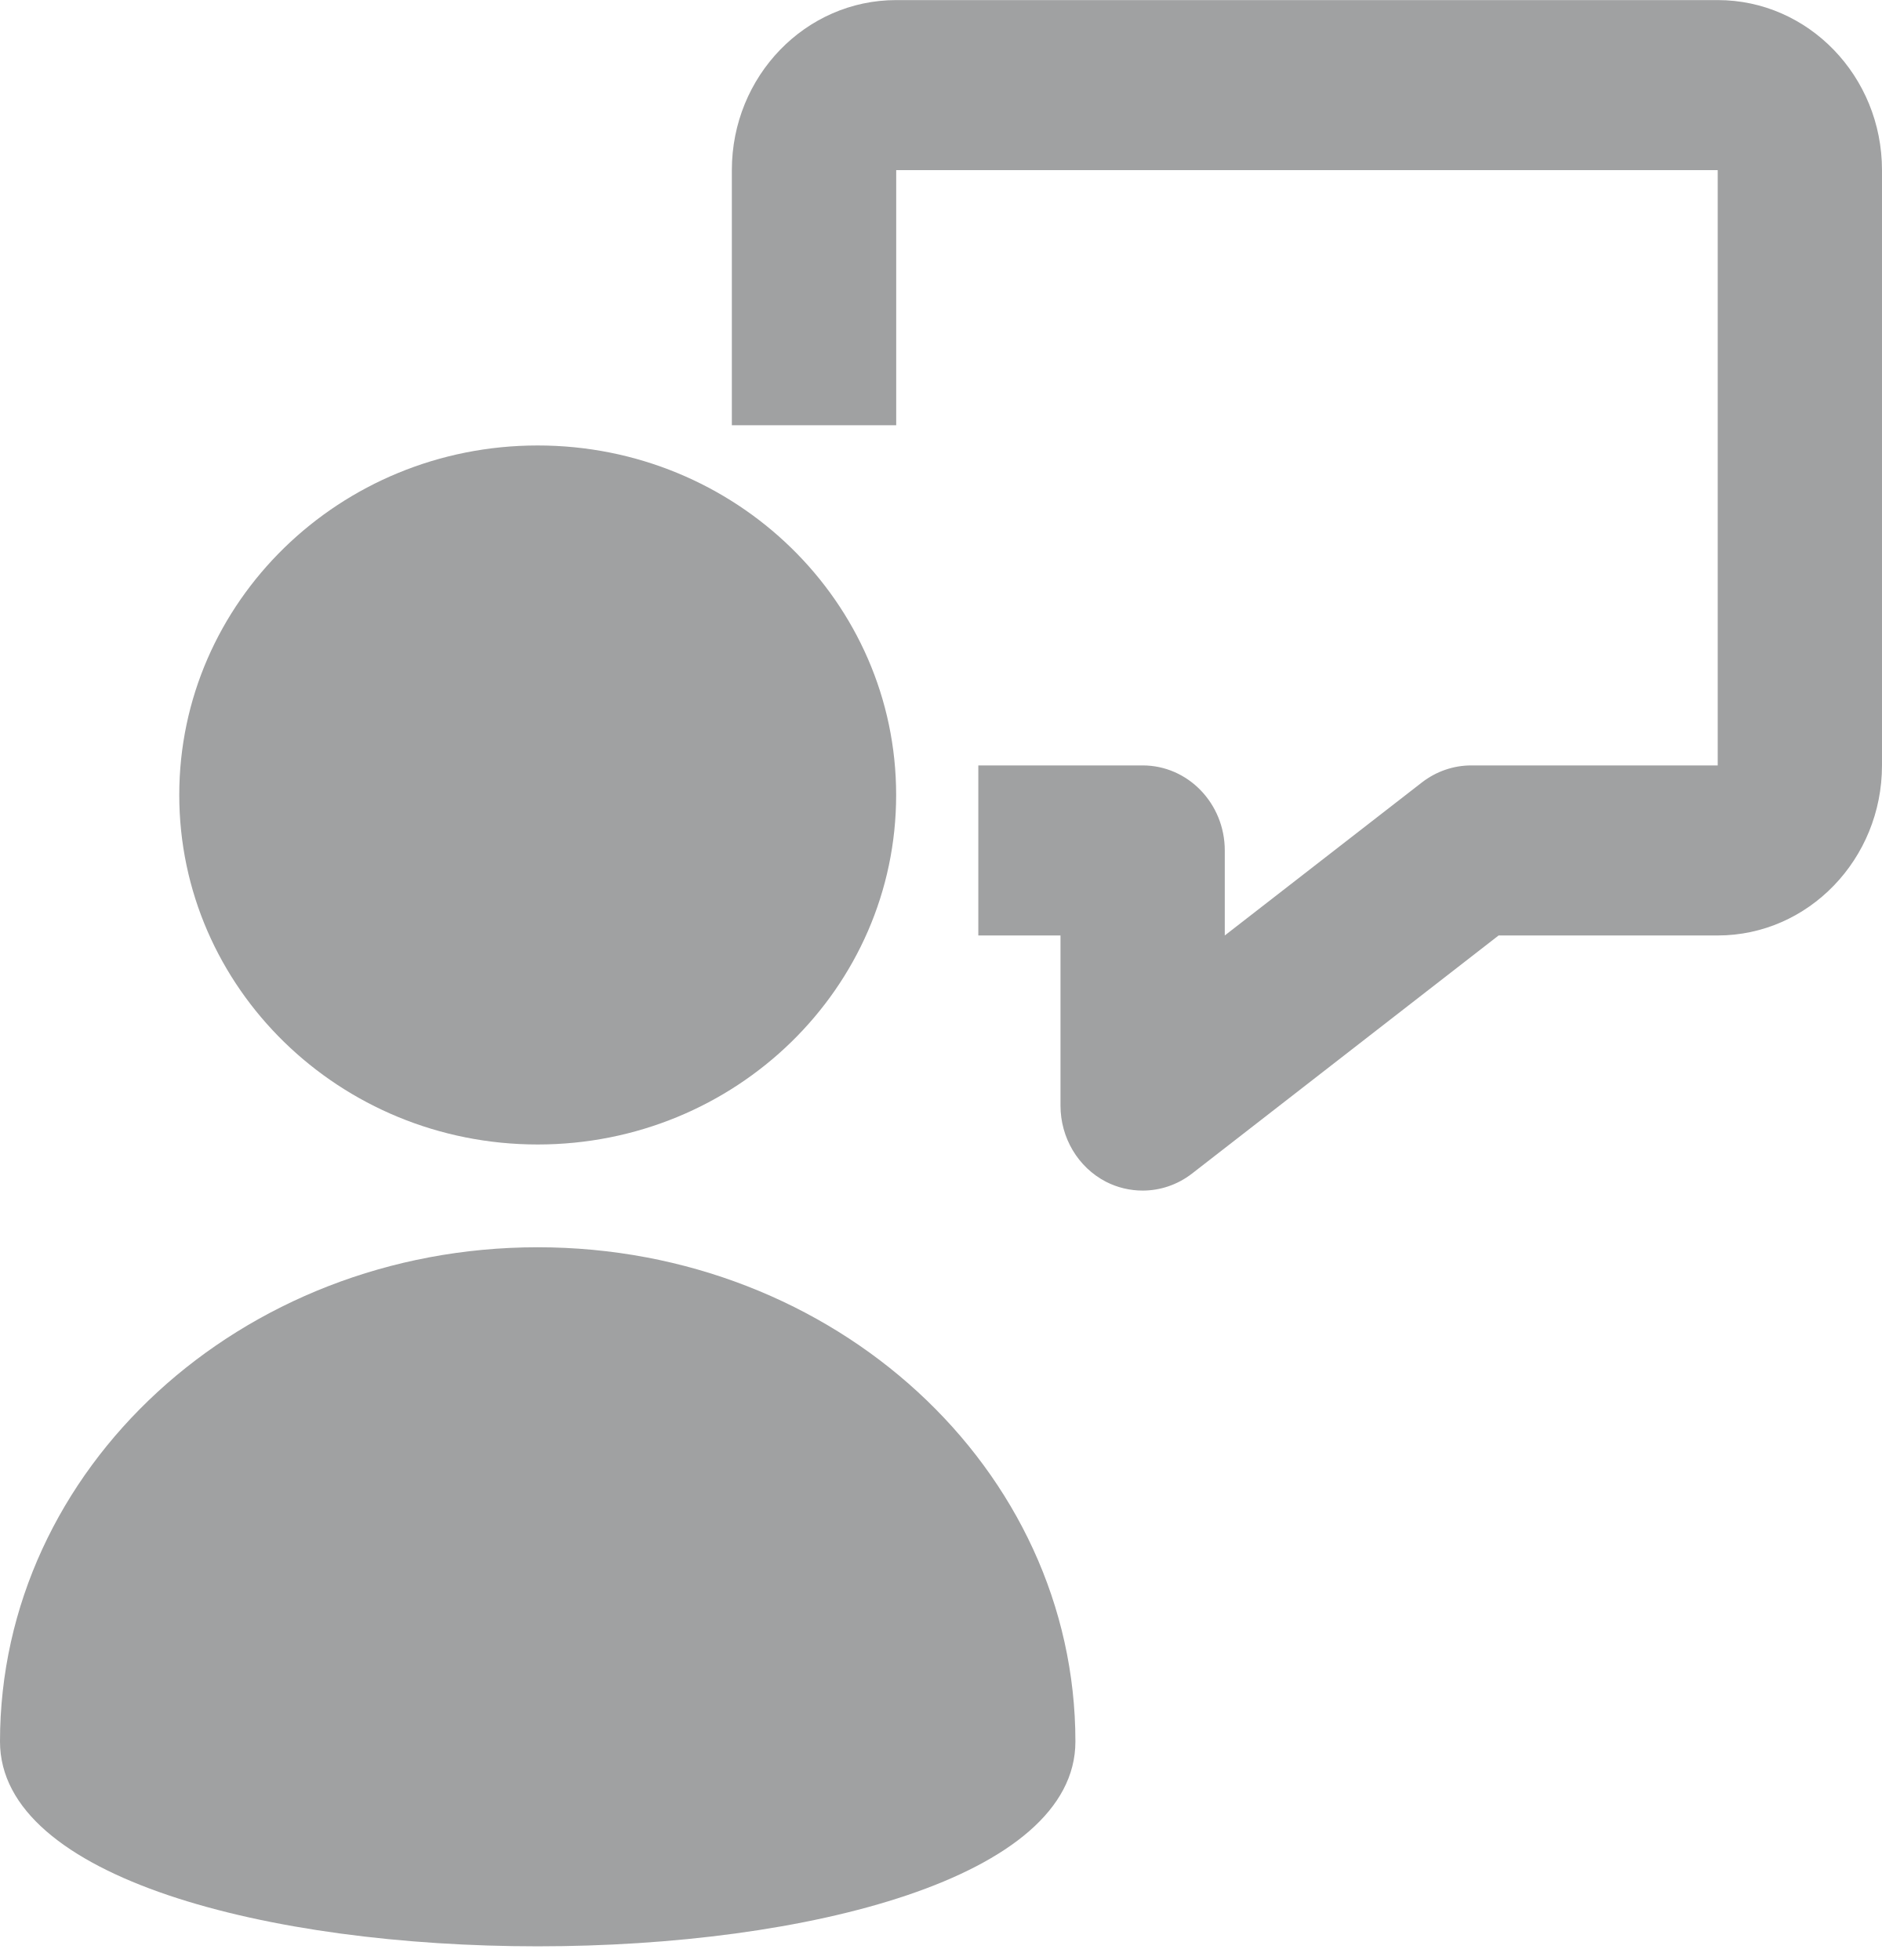
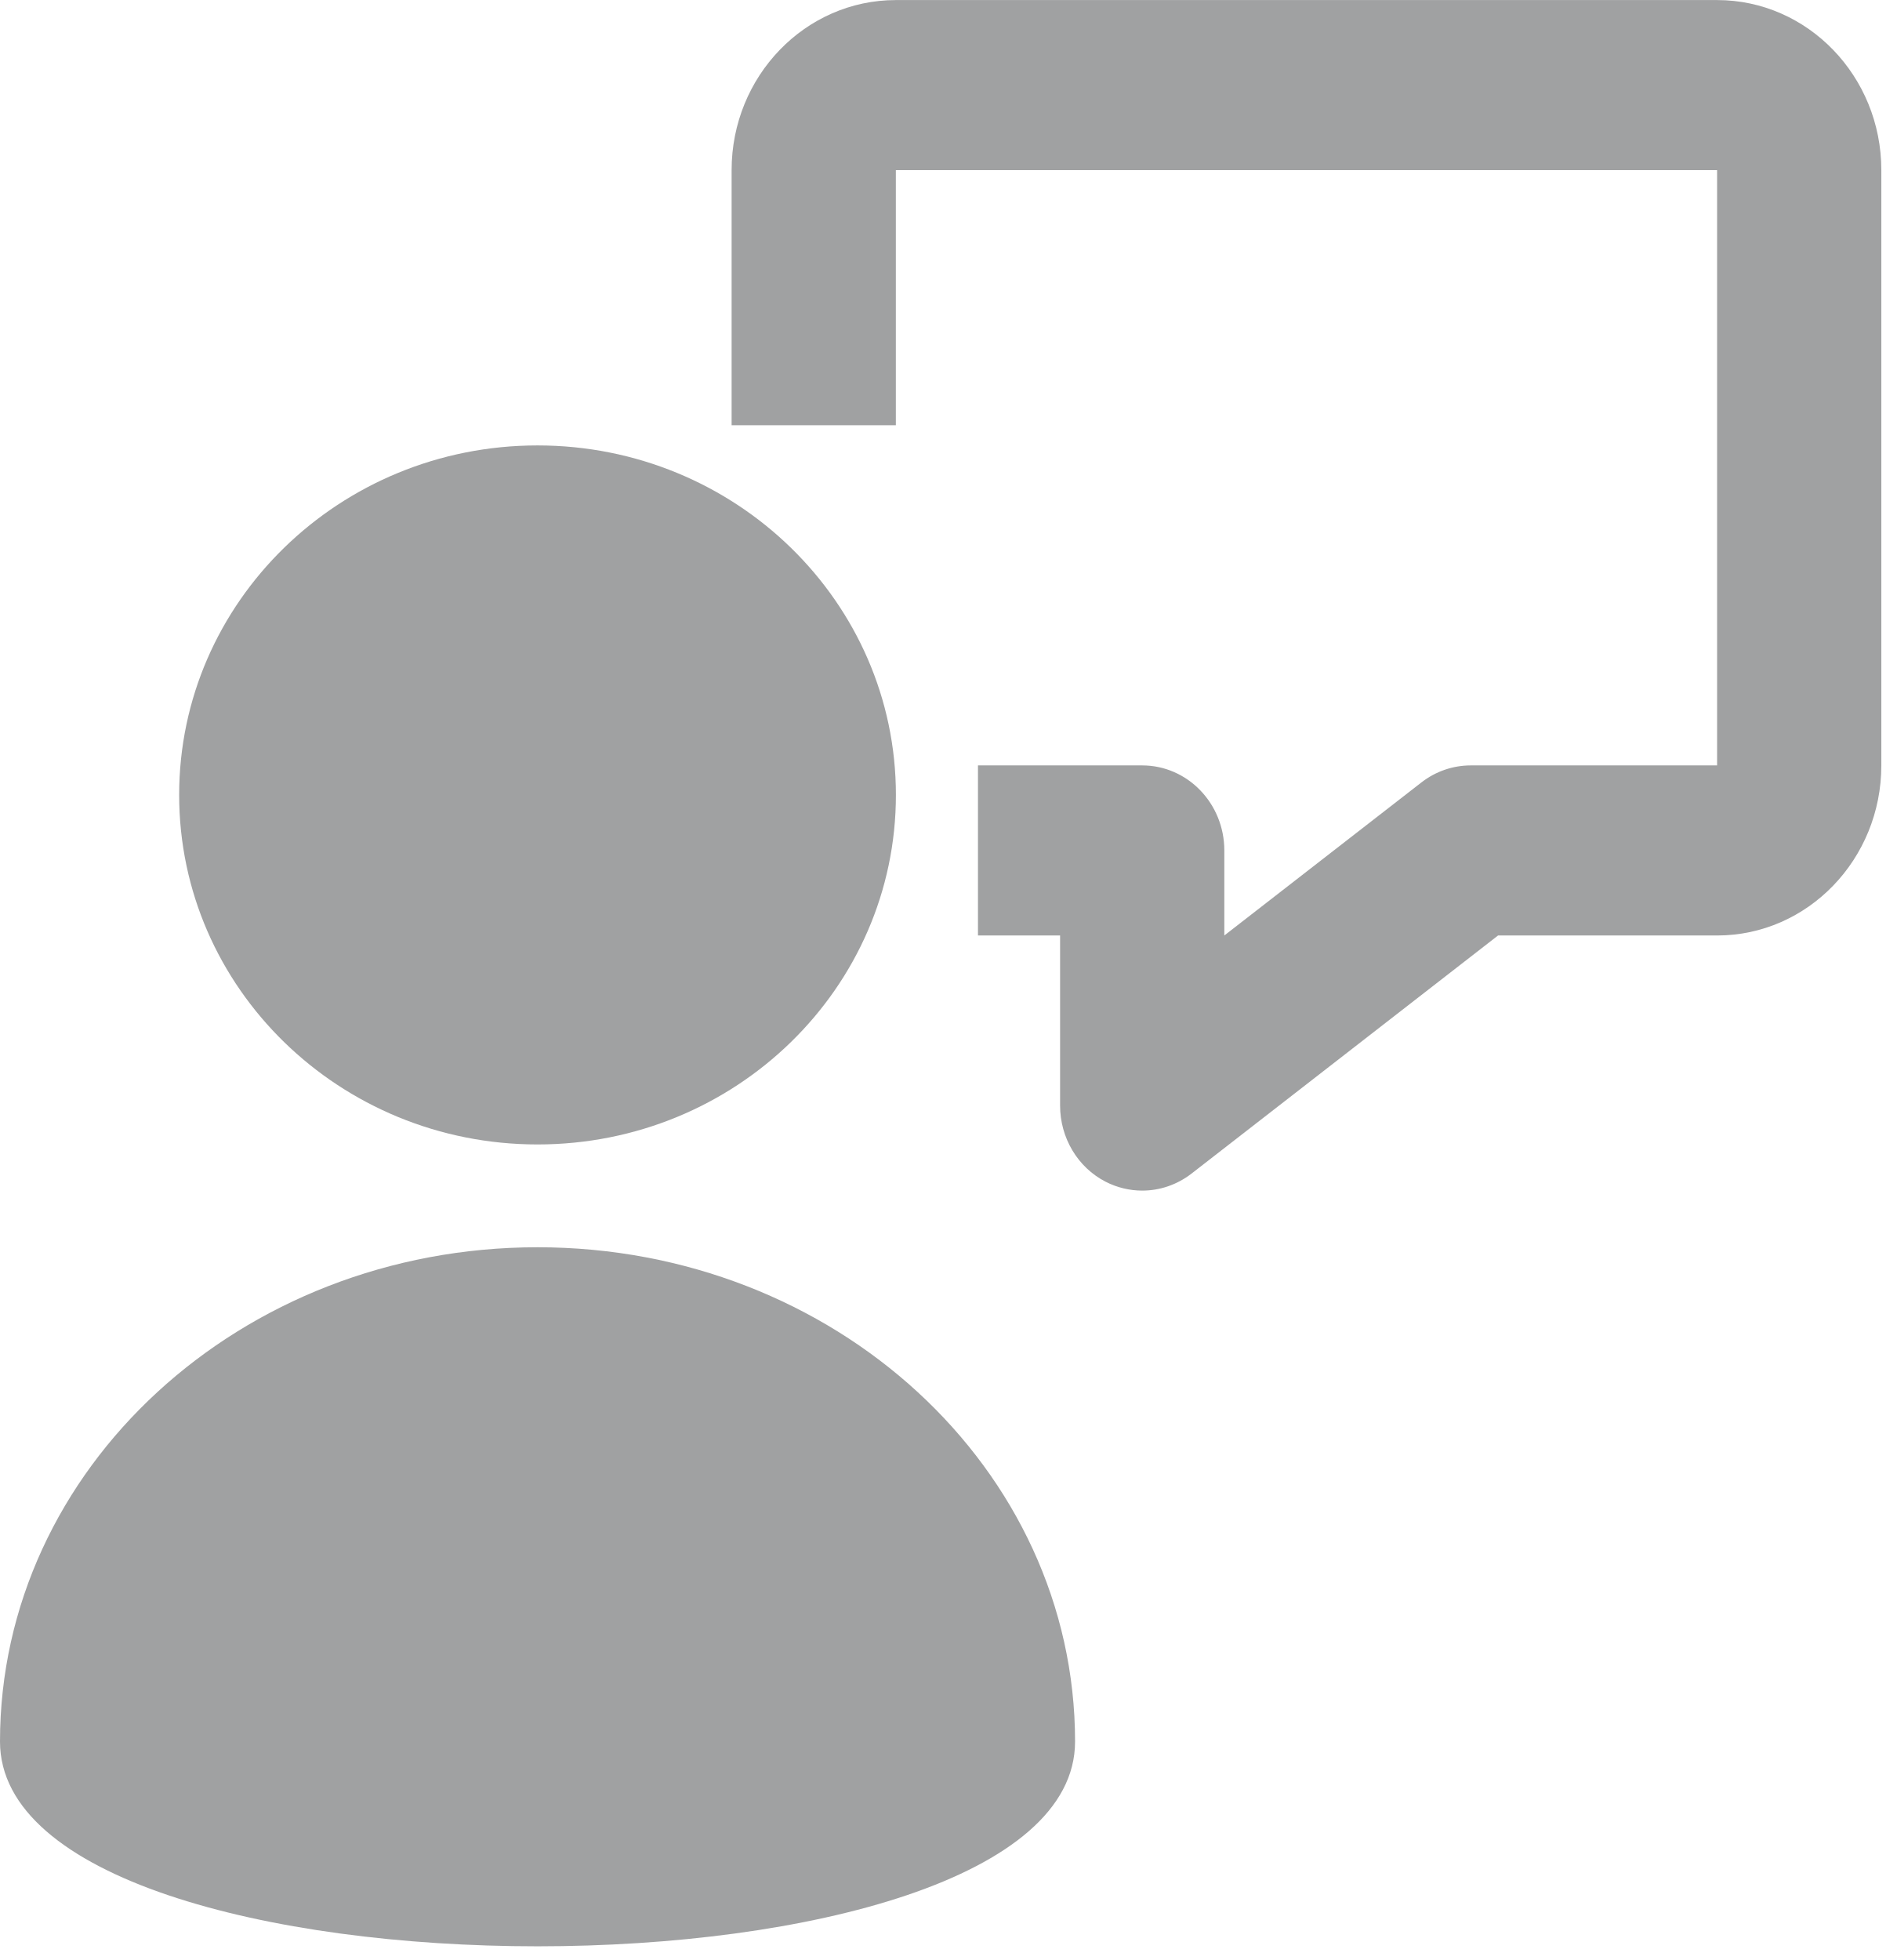
- <svg xmlns="http://www.w3.org/2000/svg" width="24px" height="25px" viewBox="0 0 24 25" version="1.1">
+ <svg xmlns="http://www.w3.org/2000/svg" width="30px" height="31px" viewBox="0 0 30 31" version="1.1">
  <defs />
  <g id="Page-1" stroke="none" stroke-width="1" fill="none" fill-rule="evenodd">
-     <g id="edit-invoice" transform="translate(-166, -225)" fill="#A0A1A2">
-       <g id="leftnav" transform="translate(91, 118)">
-         <g id="support" transform="translate(75, 107)">
-           <g id="support-tertiary" transform="translate(0, 15)">
-             <path d="M13.714,7.214 C13.714,3.732 10.644,0.909 6.857,0.909 C3.07,0.909 0,3.732 0,7.214 C0,10.696 13.714,10.696 13.714,7.214 Z" id="Oval-Copy" />
+     <g id="edit-invoice" transform="translate(-104, -231)" fill="#A0A1A2">
+       <g id="leftnav" transform="translate(28, 114)">
+         <g id="support" transform="translate(76, 117)">
+           <g id="support-tertiary" transform="translate(0, 18.6)">
+             <path d="M17.006,8.945 C17.006,4.627 13.199,1.127 8.503,1.127 C3.807,1.127 0,4.627 0,8.945 C0,13.263 17.006,13.263 17.006,8.945 Z" id="Oval-Copy" />
          </g>
-           <g id="support-secondary" transform="translate(2, 5)">
-             <ellipse id="Oval" cx="4.857" cy="5.14" rx="4.571" ry="4.458" />
+           <g id="support-secondary" transform="translate(2.48, 6.2)">
+             <ellipse id="Oval" cx="6.023" cy="6.373" rx="5.669" ry="5.528" />
          </g>
-           <g id="support-primary" transform="translate(9.142857, 0)">
-             <path d="M4.96,15.073 C4.605,14.889 4.381,14.513 4.381,14.102 L4.381,11.932 L3.333,11.932 L3.333,9.763 L5.429,9.763 C6.007,9.763 6.476,10.249 6.476,10.848 L6.476,11.932 L8.99,9.98 C9.172,9.839 9.393,9.763 9.619,9.763 L12.762,9.763 L12.762,2.17 L2.286,2.17 L2.286,5.424 L0.19,5.424 L0.19,2.17 C0.19,0.972 1.13,0.001 2.286,0.001 L12.762,0.001 C13.917,0.001 14.857,0.972 14.857,2.17 L14.857,9.763 C14.857,10.959 13.917,11.932 12.762,11.932 L9.968,11.932 L6.057,14.97 C5.872,15.113 5.651,15.186 5.429,15.186 C5.269,15.186 5.108,15.149 4.96,15.073 Z" id="Fill-81" />
+           <g id="support-primary" transform="translate(11.33714, 0)">
+             <path d="M6.151,18.69 C5.71,18.463 5.432,17.996 5.432,17.486 L5.432,14.796 L4.133,14.796 L4.133,12.106 L6.731,12.106 C7.449,12.106 8.03,12.709 8.03,13.451 L8.03,14.796 L11.148,12.375 C11.373,12.2 11.647,12.106 11.928,12.106 L15.825,12.106 L15.825,2.691 L2.834,2.691 L2.834,6.726 L0.236,6.726 L0.236,2.691 C0.236,1.206 1.401,0.001 2.834,0.001 L15.825,0.001 C17.258,0.001 18.423,1.206 18.423,2.691 L18.423,12.106 C18.423,13.59 17.258,14.796 15.825,14.796 L12.36,14.796 L7.511,18.562 C7.281,18.74 7.007,18.831 6.731,18.831 C6.534,18.831 6.334,18.784 6.151,18.69 Z" id="Fill-81" />
          </g>
        </g>
      </g>
    </g>
  </g>
</svg>
